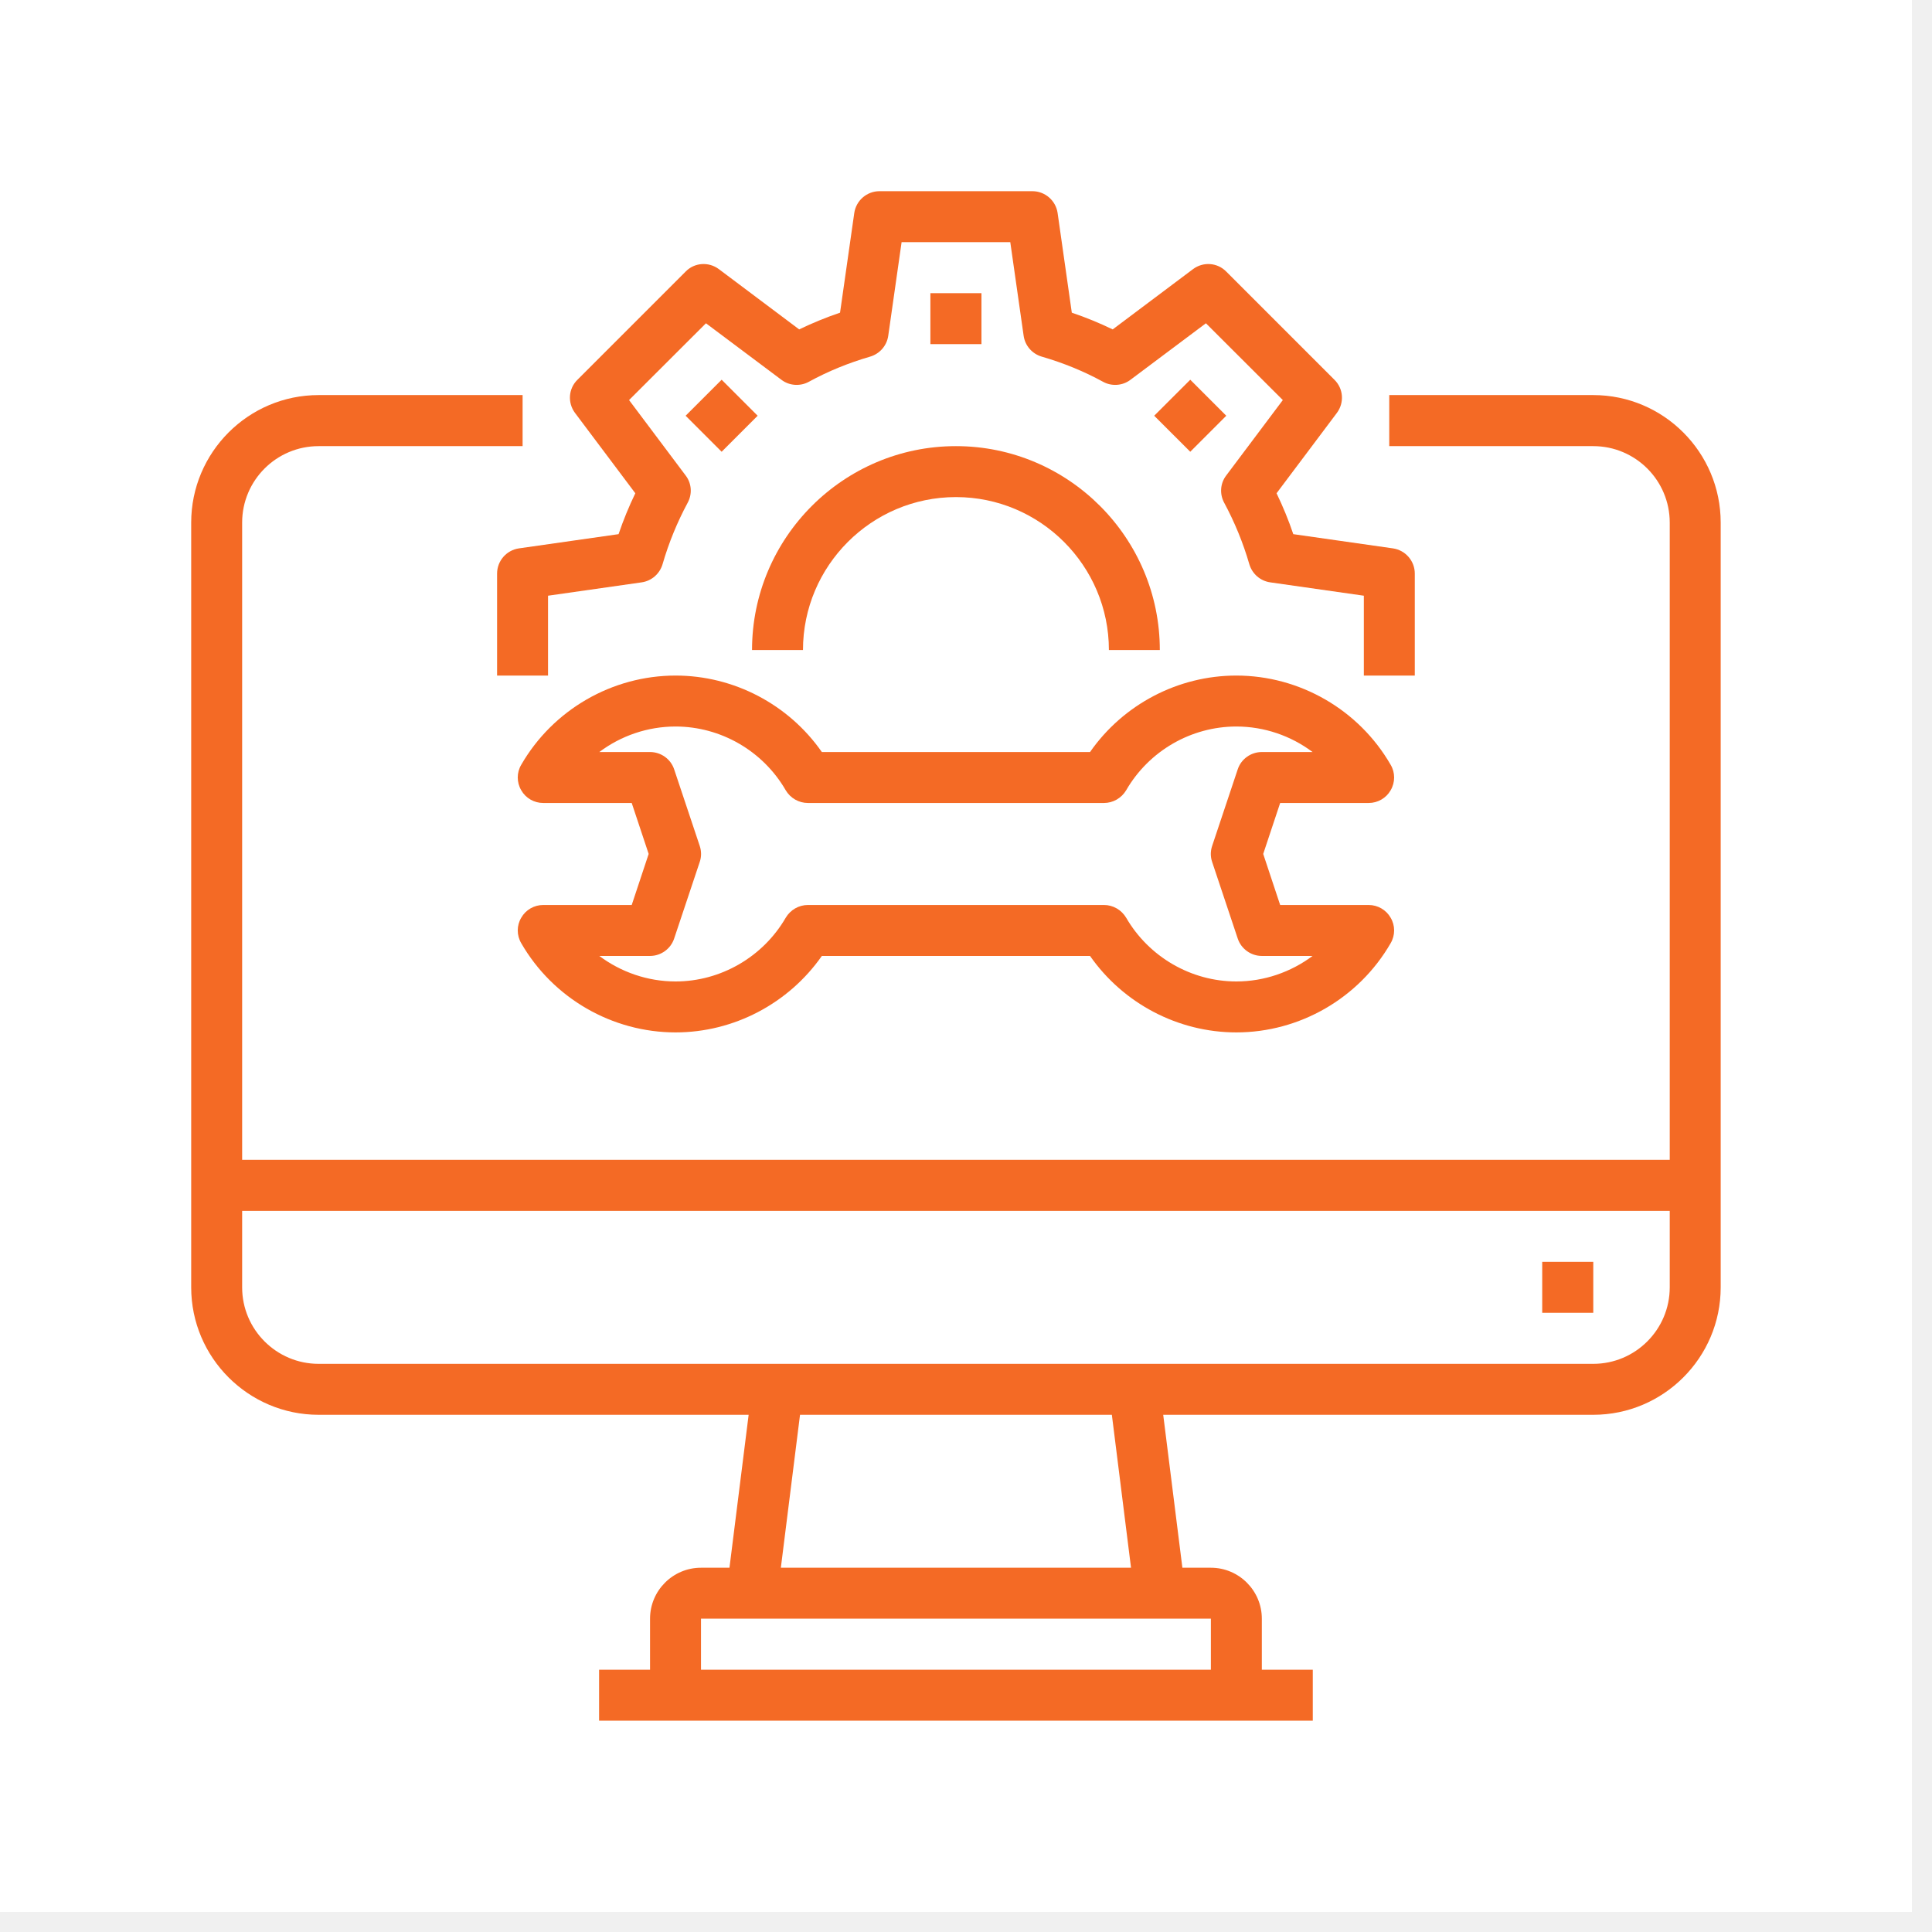
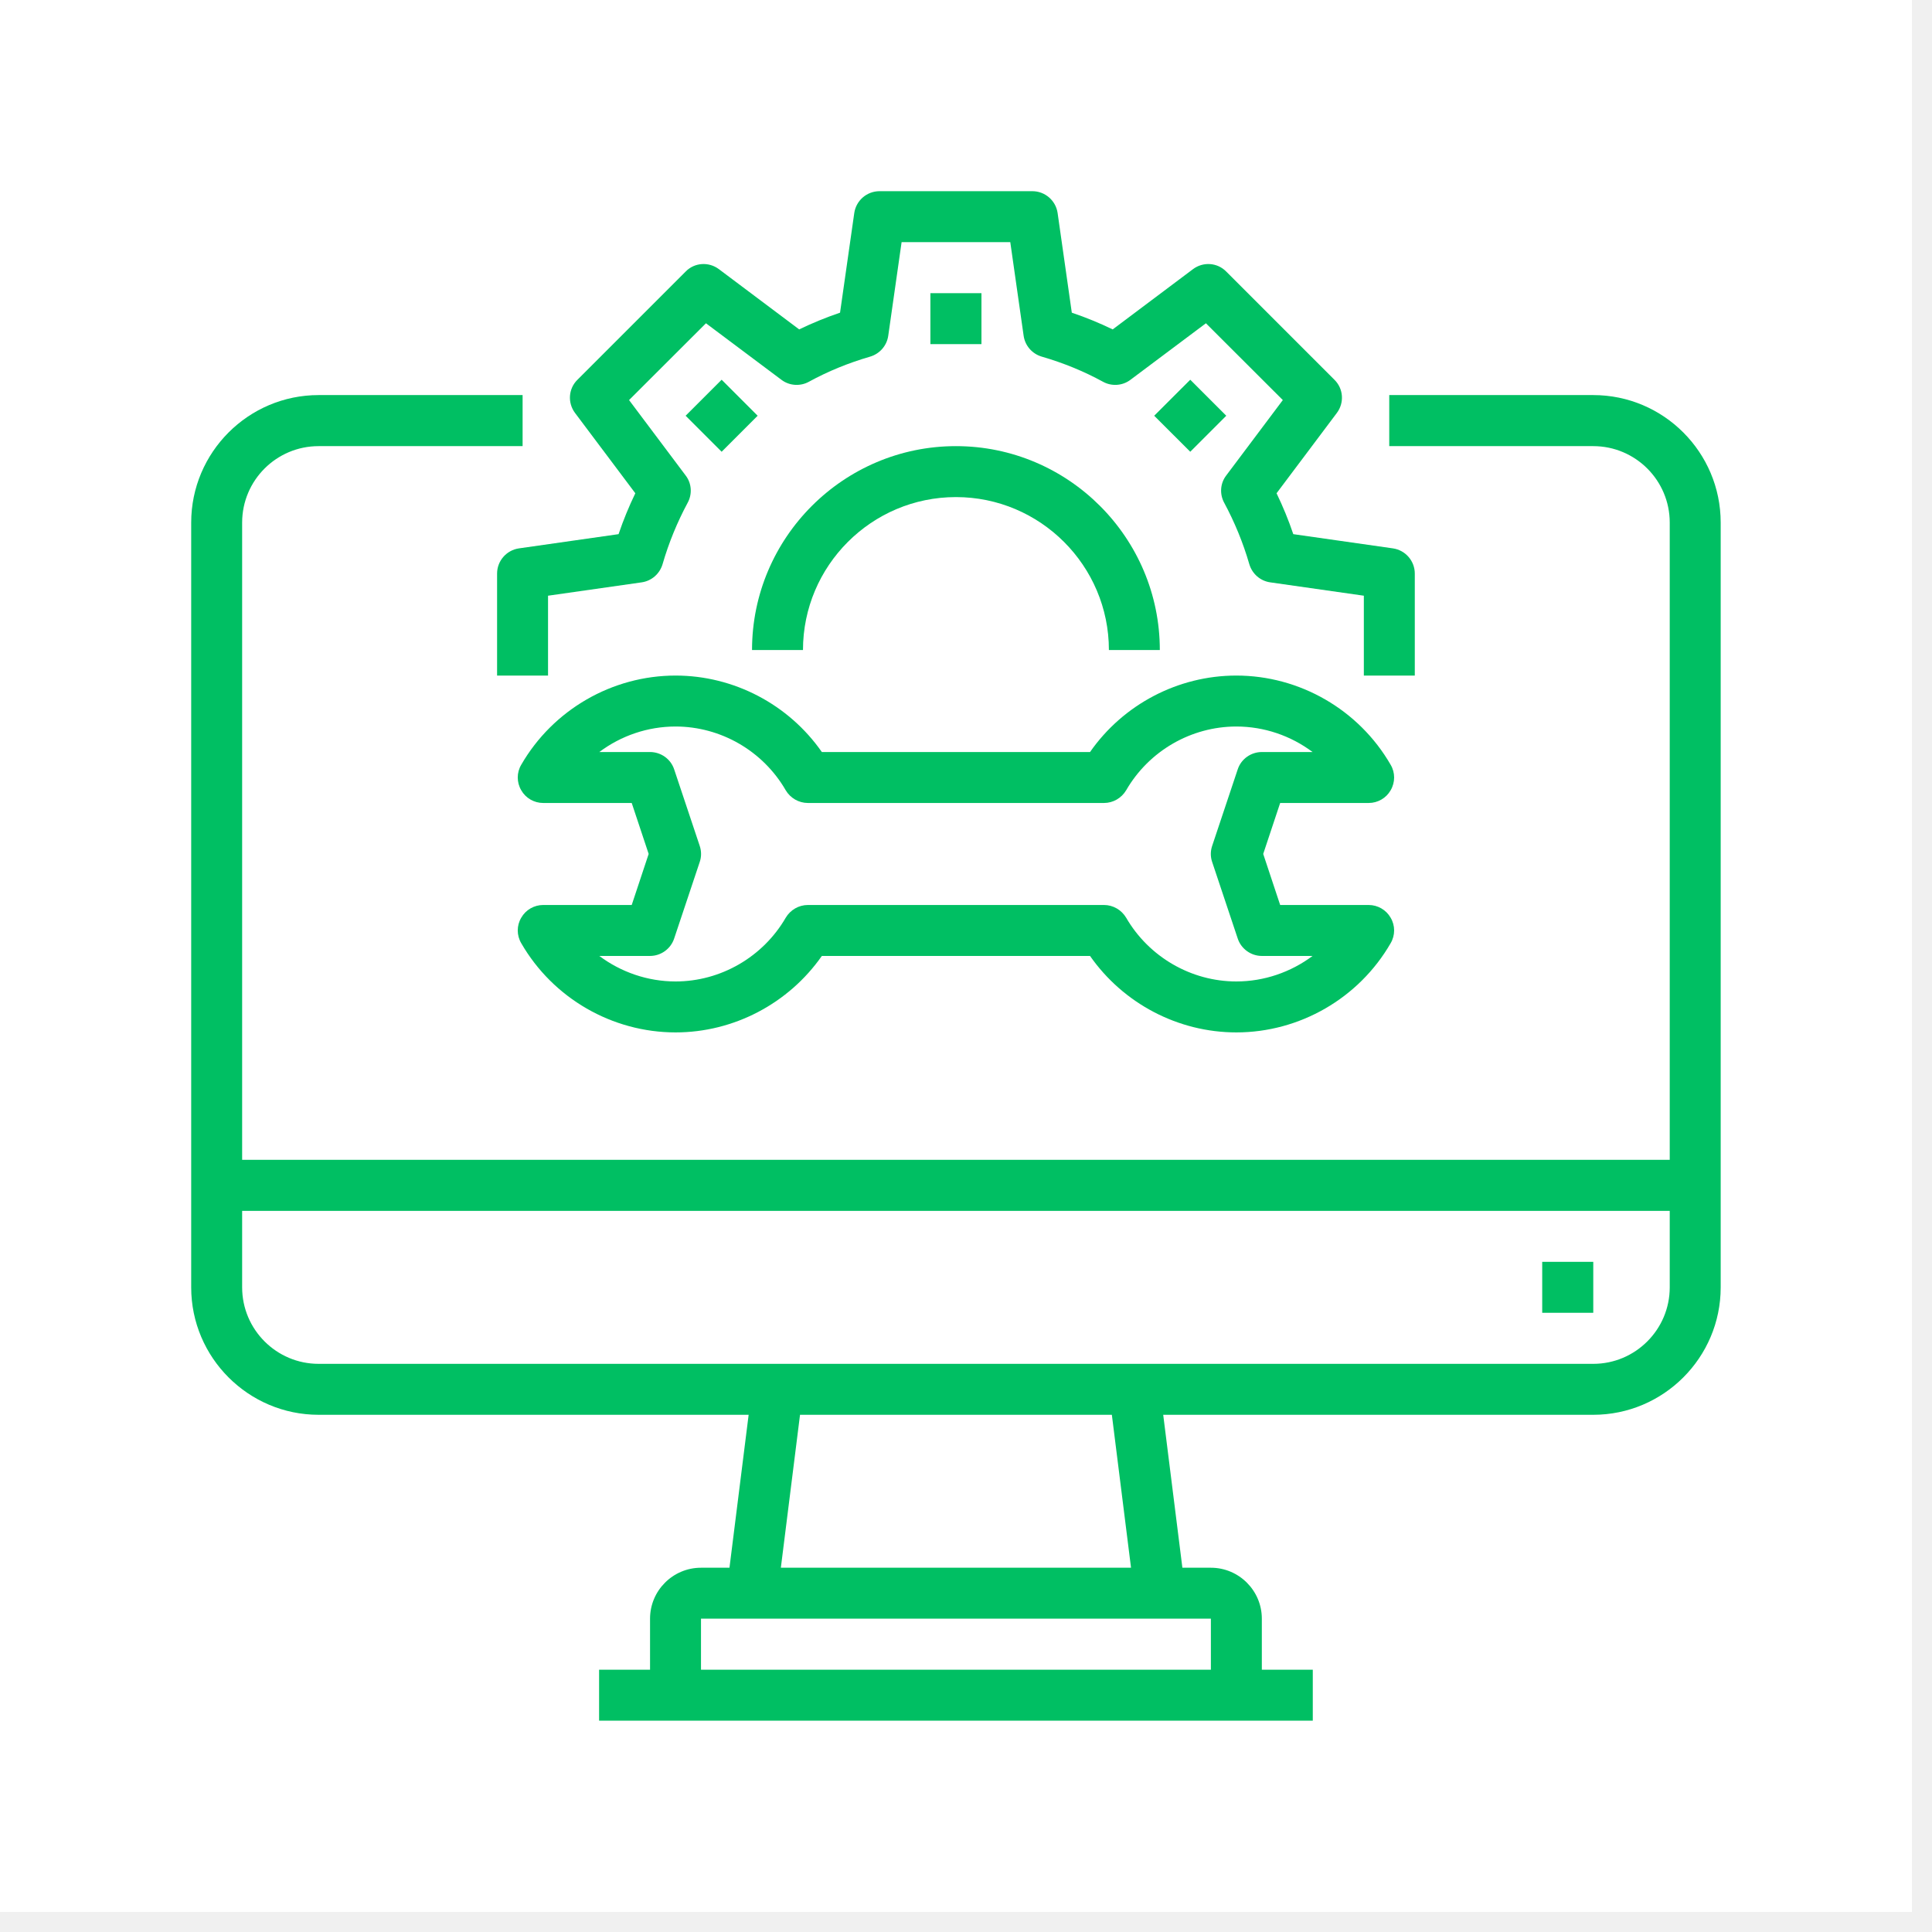
<svg xmlns="http://www.w3.org/2000/svg" width="95" zoomAndPan="magnify" viewBox="0 0 71.25 71.25" height="95" preserveAspectRatio="xMidYMid meet" version="1.0">
  <defs>
    <clipPath id="04d30a8c52">
      <path d="M 0 0 L 70.508 0 L 70.508 70.508 L 0 70.508 Z M 0 0 " clip-rule="nonzero" />
    </clipPath>
    <clipPath id="6c5a775df1">
      <path d="M 7.051 14 L 63.457 14 L 63.457 63.457 L 7.051 63.457 Z M 7.051 14 " clip-rule="nonzero" />
    </clipPath>
    <clipPath id="2ff6d4f641">
      <path d="M 18 7.051 L 53 7.051 L 53 25 L 18 25 Z M 18 7.051 " clip-rule="nonzero" />
    </clipPath>
  </defs>
  <g clip-path="url(#04d30a8c52)">
    <path fill="#ffffff" d="M 0 0 L 70.508 0 L 70.508 70.508 L 0 70.508 Z M 0 0 " fill-opacity="1" fill-rule="nonzero" />
    <path fill="#ffffff" d="M 0 0 L 70.508 0 L 70.508 70.508 L 0 70.508 Z M 0 0 " fill-opacity="1" fill-rule="nonzero" />
  </g>
  <g clip-path="url(#6c5a775df1)">
-     <path fill="#f46a25" d="M 58.758 50.297 L 11.75 50.297 C 10.195 50.297 8.93 49.031 8.93 47.477 L 8.93 44.656 L 61.578 44.656 L 61.578 47.477 C 61.578 49.031 60.312 50.297 58.758 50.297 Z M 41.711 57.816 L 28.797 57.816 L 29.504 52.176 L 41.004 52.176 Z M 44.656 61.578 L 25.852 61.578 L 25.852 59.695 L 44.656 59.695 Z M 58.758 14.57 L 51.234 14.57 L 51.234 16.453 L 58.758 16.453 C 60.312 16.453 61.578 17.715 61.578 19.273 L 61.578 42.773 L 8.93 42.773 L 8.93 19.273 C 8.93 17.715 10.195 16.453 11.75 16.453 L 19.273 16.453 L 19.273 14.57 L 11.75 14.57 C 9.16 14.57 7.051 16.68 7.051 19.273 L 7.051 47.477 C 7.051 50.066 9.16 52.176 11.75 52.176 L 27.609 52.176 L 26.902 57.816 L 25.852 57.816 C 24.816 57.816 23.973 58.66 23.973 59.695 L 23.973 61.578 L 22.094 61.578 L 22.094 63.457 L 48.414 63.457 L 48.414 61.578 L 46.535 61.578 L 46.535 59.695 C 46.535 58.66 45.691 57.816 44.656 57.816 L 43.605 57.816 L 42.898 52.176 L 58.758 52.176 C 61.348 52.176 63.457 50.066 63.457 47.477 L 63.457 19.273 C 63.457 16.68 61.348 14.57 58.758 14.57 " fill-opacity="1" fill-rule="nonzero" />
+     <path fill="#00bf63" d="M 58.758 50.297 L 11.75 50.297 C 10.195 50.297 8.93 49.031 8.93 47.477 L 8.93 44.656 L 61.578 44.656 L 61.578 47.477 C 61.578 49.031 60.312 50.297 58.758 50.297 Z M 41.711 57.816 L 28.797 57.816 L 29.504 52.176 L 41.004 52.176 Z M 44.656 61.578 L 25.852 61.578 L 25.852 59.695 L 44.656 59.695 Z M 58.758 14.57 L 51.234 14.57 L 51.234 16.453 L 58.758 16.453 C 60.312 16.453 61.578 17.715 61.578 19.273 L 61.578 42.773 L 8.93 42.773 L 8.93 19.273 C 8.93 17.715 10.195 16.453 11.75 16.453 L 19.273 16.453 L 19.273 14.57 L 11.75 14.57 C 9.16 14.57 7.051 16.68 7.051 19.273 L 7.051 47.477 C 7.051 50.066 9.16 52.176 11.75 52.176 L 27.609 52.176 L 26.902 57.816 L 25.852 57.816 C 24.816 57.816 23.973 58.66 23.973 59.695 L 23.973 61.578 L 22.094 61.578 L 22.094 63.457 L 48.414 63.457 L 48.414 61.578 L 46.535 61.578 L 46.535 59.695 C 46.535 58.66 45.691 57.816 44.656 57.816 L 43.605 57.816 L 42.898 52.176 L 58.758 52.176 C 61.348 52.176 63.457 50.066 63.457 47.477 L 63.457 19.273 C 63.457 16.68 61.348 14.57 58.758 14.57 " fill-opacity="1" fill-rule="nonzero" />
  </g>
-   <path fill="#f46a25" d="M 56.875 48.414 L 58.758 48.414 L 58.758 46.535 L 56.875 46.535 L 56.875 48.414 " fill-opacity="1" fill-rule="nonzero" />
-   <path fill="#f46a25" d="M 44.703 31.789 L 45.645 34.609 C 45.77 34.992 46.133 35.254 46.535 35.254 L 48.406 35.254 C 47.605 35.852 46.621 36.195 45.594 36.195 C 43.93 36.195 42.371 35.293 41.531 33.844 C 41.359 33.555 41.047 33.375 40.715 33.375 L 29.793 33.375 C 29.461 33.375 29.148 33.555 28.977 33.844 C 28.137 35.293 26.578 36.195 24.914 36.195 C 23.887 36.195 22.902 35.852 22.102 35.254 L 23.973 35.254 C 24.375 35.254 24.738 34.992 24.863 34.609 L 25.805 31.789 C 25.871 31.598 25.871 31.391 25.805 31.195 L 24.863 28.375 C 24.738 27.992 24.375 27.734 23.973 27.734 L 22.102 27.734 C 22.902 27.133 23.887 26.793 24.914 26.793 C 26.578 26.793 28.137 27.691 28.977 29.145 C 29.148 29.434 29.461 29.613 29.793 29.613 L 40.715 29.613 C 41.047 29.613 41.359 29.434 41.531 29.145 C 42.371 27.691 43.93 26.793 45.594 26.793 C 46.621 26.793 47.605 27.133 48.406 27.734 L 46.535 27.734 C 46.133 27.734 45.77 27.992 45.645 28.375 L 44.703 31.195 C 44.637 31.391 44.637 31.598 44.703 31.789 Z M 50.477 29.613 C 50.809 29.613 51.121 29.434 51.285 29.145 C 51.457 28.852 51.457 28.492 51.285 28.203 C 50.113 26.172 47.93 24.914 45.594 24.914 C 43.441 24.914 41.422 25.98 40.199 27.734 L 30.309 27.734 C 29.086 25.98 27.066 24.914 24.914 24.914 C 22.578 24.914 20.395 26.172 19.223 28.203 C 19.051 28.492 19.051 28.852 19.223 29.145 C 19.387 29.434 19.699 29.613 20.031 29.613 L 23.297 29.613 L 23.922 31.492 L 23.297 33.375 L 20.031 33.375 C 19.699 33.375 19.387 33.555 19.223 33.844 C 19.051 34.133 19.051 34.492 19.223 34.785 C 20.395 36.816 22.578 38.074 24.914 38.074 C 27.066 38.074 29.086 37.004 30.309 35.254 L 40.199 35.254 C 41.422 37.004 43.441 38.074 45.594 38.074 C 47.93 38.074 50.113 36.816 51.285 34.785 C 51.457 34.492 51.457 34.133 51.285 33.844 C 51.121 33.555 50.809 33.375 50.477 33.375 L 47.211 33.375 L 46.586 31.492 L 47.211 29.613 L 50.477 29.613 " fill-opacity="1" fill-rule="nonzero" />
+   <path fill="#00bf63" d="M 56.875 48.414 L 58.758 48.414 L 58.758 46.535 L 56.875 46.535 L 56.875 48.414 " fill-opacity="1" fill-rule="nonzero" />
+   <path fill="#00bf63" d="M 44.703 31.789 L 45.645 34.609 C 45.77 34.992 46.133 35.254 46.535 35.254 L 48.406 35.254 C 47.605 35.852 46.621 36.195 45.594 36.195 C 43.93 36.195 42.371 35.293 41.531 33.844 C 41.359 33.555 41.047 33.375 40.715 33.375 L 29.793 33.375 C 29.461 33.375 29.148 33.555 28.977 33.844 C 28.137 35.293 26.578 36.195 24.914 36.195 C 23.887 36.195 22.902 35.852 22.102 35.254 L 23.973 35.254 C 24.375 35.254 24.738 34.992 24.863 34.609 L 25.805 31.789 C 25.871 31.598 25.871 31.391 25.805 31.195 L 24.863 28.375 C 24.738 27.992 24.375 27.734 23.973 27.734 L 22.102 27.734 C 22.902 27.133 23.887 26.793 24.914 26.793 C 26.578 26.793 28.137 27.691 28.977 29.145 C 29.148 29.434 29.461 29.613 29.793 29.613 L 40.715 29.613 C 41.047 29.613 41.359 29.434 41.531 29.145 C 42.371 27.691 43.93 26.793 45.594 26.793 C 46.621 26.793 47.605 27.133 48.406 27.734 L 46.535 27.734 C 46.133 27.734 45.77 27.992 45.645 28.375 L 44.703 31.195 C 44.637 31.391 44.637 31.598 44.703 31.789 Z M 50.477 29.613 C 50.809 29.613 51.121 29.434 51.285 29.145 C 51.457 28.852 51.457 28.492 51.285 28.203 C 50.113 26.172 47.93 24.914 45.594 24.914 C 43.441 24.914 41.422 25.98 40.199 27.734 L 30.309 27.734 C 29.086 25.98 27.066 24.914 24.914 24.914 C 22.578 24.914 20.395 26.172 19.223 28.203 C 19.051 28.492 19.051 28.852 19.223 29.145 C 19.387 29.434 19.699 29.613 20.031 29.613 L 23.297 29.613 L 23.922 31.492 L 23.297 33.375 L 20.031 33.375 C 19.699 33.375 19.387 33.555 19.223 33.844 C 19.051 34.133 19.051 34.492 19.223 34.785 C 20.395 36.816 22.578 38.074 24.914 38.074 C 27.066 38.074 29.086 37.004 30.309 35.254 L 40.199 35.254 C 41.422 37.004 43.441 38.074 45.594 38.074 C 47.93 38.074 50.113 36.816 51.285 34.785 C 51.457 34.492 51.457 34.133 51.285 33.844 C 51.121 33.555 50.809 33.375 50.477 33.375 L 47.211 33.375 L 46.586 31.492 L 47.211 29.613 L 50.477 29.613 " fill-opacity="1" fill-rule="nonzero" />
  <g clip-path="url(#2ff6d4f641)">
-     <path fill="#f46a25" d="M 23.43 18.191 C 23.195 18.676 22.988 19.18 22.812 19.699 L 19.141 20.223 C 18.676 20.289 18.332 20.688 18.332 21.152 L 18.332 24.914 L 20.211 24.914 L 20.211 21.969 L 23.66 21.477 C 24.027 21.426 24.328 21.164 24.434 20.809 C 24.664 20.012 24.98 19.25 25.355 18.551 C 25.535 18.23 25.512 17.832 25.289 17.539 L 23.199 14.754 L 26.035 11.922 L 28.82 14.008 C 29.113 14.23 29.516 14.254 29.832 14.078 C 30.531 13.695 31.293 13.383 32.09 13.152 C 32.445 13.047 32.707 12.746 32.758 12.379 L 33.25 8.93 L 37.258 8.93 L 37.75 12.379 C 37.801 12.746 38.062 13.047 38.418 13.152 C 39.215 13.383 39.977 13.695 40.676 14.078 C 40.992 14.254 41.395 14.23 41.688 14.008 L 44.473 11.922 L 47.309 14.754 L 45.219 17.539 C 44.996 17.832 44.973 18.23 45.152 18.551 C 45.527 19.25 45.844 20.012 46.074 20.809 C 46.18 21.164 46.48 21.426 46.848 21.477 L 50.297 21.969 L 50.297 24.914 L 52.176 24.914 L 52.176 21.152 C 52.176 20.688 51.832 20.289 51.367 20.223 L 47.695 19.699 C 47.52 19.18 47.312 18.676 47.078 18.191 L 49.301 15.23 C 49.582 14.855 49.547 14.332 49.211 14.004 L 45.223 10.016 C 44.895 9.68 44.371 9.645 43.996 9.926 L 41.035 12.148 C 40.551 11.914 40.047 11.707 39.527 11.531 L 39.004 7.859 C 38.938 7.395 38.539 7.051 38.074 7.051 L 32.434 7.051 C 31.969 7.051 31.57 7.395 31.504 7.859 L 30.98 11.531 C 30.461 11.707 29.957 11.914 29.473 12.148 L 26.512 9.926 C 26.137 9.645 25.609 9.68 25.285 10.016 L 21.297 14.004 C 20.961 14.332 20.926 14.855 21.207 15.23 L 23.43 18.191 " fill-opacity="1" fill-rule="nonzero" />
+     <path fill="#00bf63" d="M 23.43 18.191 C 23.195 18.676 22.988 19.18 22.812 19.699 L 19.141 20.223 C 18.676 20.289 18.332 20.688 18.332 21.152 L 18.332 24.914 L 20.211 24.914 L 20.211 21.969 L 23.66 21.477 C 24.027 21.426 24.328 21.164 24.434 20.809 C 24.664 20.012 24.98 19.25 25.355 18.551 C 25.535 18.23 25.512 17.832 25.289 17.539 L 23.199 14.754 L 26.035 11.922 L 28.82 14.008 C 29.113 14.23 29.516 14.254 29.832 14.078 C 30.531 13.695 31.293 13.383 32.09 13.152 C 32.445 13.047 32.707 12.746 32.758 12.379 L 33.25 8.93 L 37.258 8.93 L 37.75 12.379 C 37.801 12.746 38.062 13.047 38.418 13.152 C 39.215 13.383 39.977 13.695 40.676 14.078 C 40.992 14.254 41.395 14.23 41.688 14.008 L 44.473 11.922 L 47.309 14.754 L 45.219 17.539 C 44.996 17.832 44.973 18.23 45.152 18.551 C 45.527 19.25 45.844 20.012 46.074 20.809 C 46.18 21.164 46.48 21.426 46.848 21.477 L 50.297 21.969 L 50.297 24.914 L 52.176 24.914 L 52.176 21.152 C 52.176 20.688 51.832 20.289 51.367 20.223 L 47.695 19.699 C 47.52 19.18 47.312 18.676 47.078 18.191 L 49.301 15.23 C 49.582 14.855 49.547 14.332 49.211 14.004 L 45.223 10.016 C 44.895 9.68 44.371 9.645 43.996 9.926 L 41.035 12.148 C 40.551 11.914 40.047 11.707 39.527 11.531 L 39.004 7.859 C 38.938 7.395 38.539 7.051 38.074 7.051 L 32.434 7.051 C 31.969 7.051 31.57 7.395 31.504 7.859 L 30.98 11.531 C 30.461 11.707 29.957 11.914 29.473 12.148 L 26.512 9.926 C 26.137 9.645 25.609 9.68 25.285 10.016 L 21.297 14.004 C 20.961 14.332 20.926 14.855 21.207 15.23 L 23.43 18.191 " fill-opacity="1" fill-rule="nonzero" />
  </g>
-   <path fill="#f46a25" d="M 36.195 10.812 L 34.312 10.812 L 34.312 12.691 L 36.195 12.691 L 36.195 10.812 " fill-opacity="1" fill-rule="nonzero" />
-   <path fill="#f46a25" d="M 25.285 15.332 L 26.613 16.66 L 27.941 15.332 L 26.613 14.004 L 25.285 15.332 " fill-opacity="1" fill-rule="nonzero" />
-   <path fill="#f46a25" d="M 45.223 15.332 L 43.895 14.004 L 42.566 15.332 L 43.895 16.66 L 45.223 15.332 " fill-opacity="1" fill-rule="nonzero" />
-   <path fill="#f46a25" d="M 27.734 23.973 L 29.613 23.973 C 29.613 20.863 32.145 18.332 35.254 18.332 C 38.363 18.332 40.895 20.863 40.895 23.973 L 42.773 23.973 C 42.773 19.828 39.398 16.453 35.254 16.453 C 31.109 16.453 27.734 19.828 27.734 23.973 " fill-opacity="1" fill-rule="nonzero" />
+   <path fill="#00bf63" d="M 36.195 10.812 L 34.312 10.812 L 34.312 12.691 L 36.195 12.691 L 36.195 10.812 " fill-opacity="1" fill-rule="nonzero" />
+   <path fill="#00bf63" d="M 25.285 15.332 L 26.613 16.66 L 27.941 15.332 L 26.613 14.004 L 25.285 15.332 " fill-opacity="1" fill-rule="nonzero" />
+   <path fill="#00bf63" d="M 45.223 15.332 L 43.895 14.004 L 42.566 15.332 L 43.895 16.66 L 45.223 15.332 " fill-opacity="1" fill-rule="nonzero" />
+   <path fill="#00bf63" d="M 27.734 23.973 L 29.613 23.973 C 29.613 20.863 32.145 18.332 35.254 18.332 C 38.363 18.332 40.895 20.863 40.895 23.973 L 42.773 23.973 C 42.773 19.828 39.398 16.453 35.254 16.453 C 31.109 16.453 27.734 19.828 27.734 23.973 " fill-opacity="1" fill-rule="nonzero" />
</svg>
